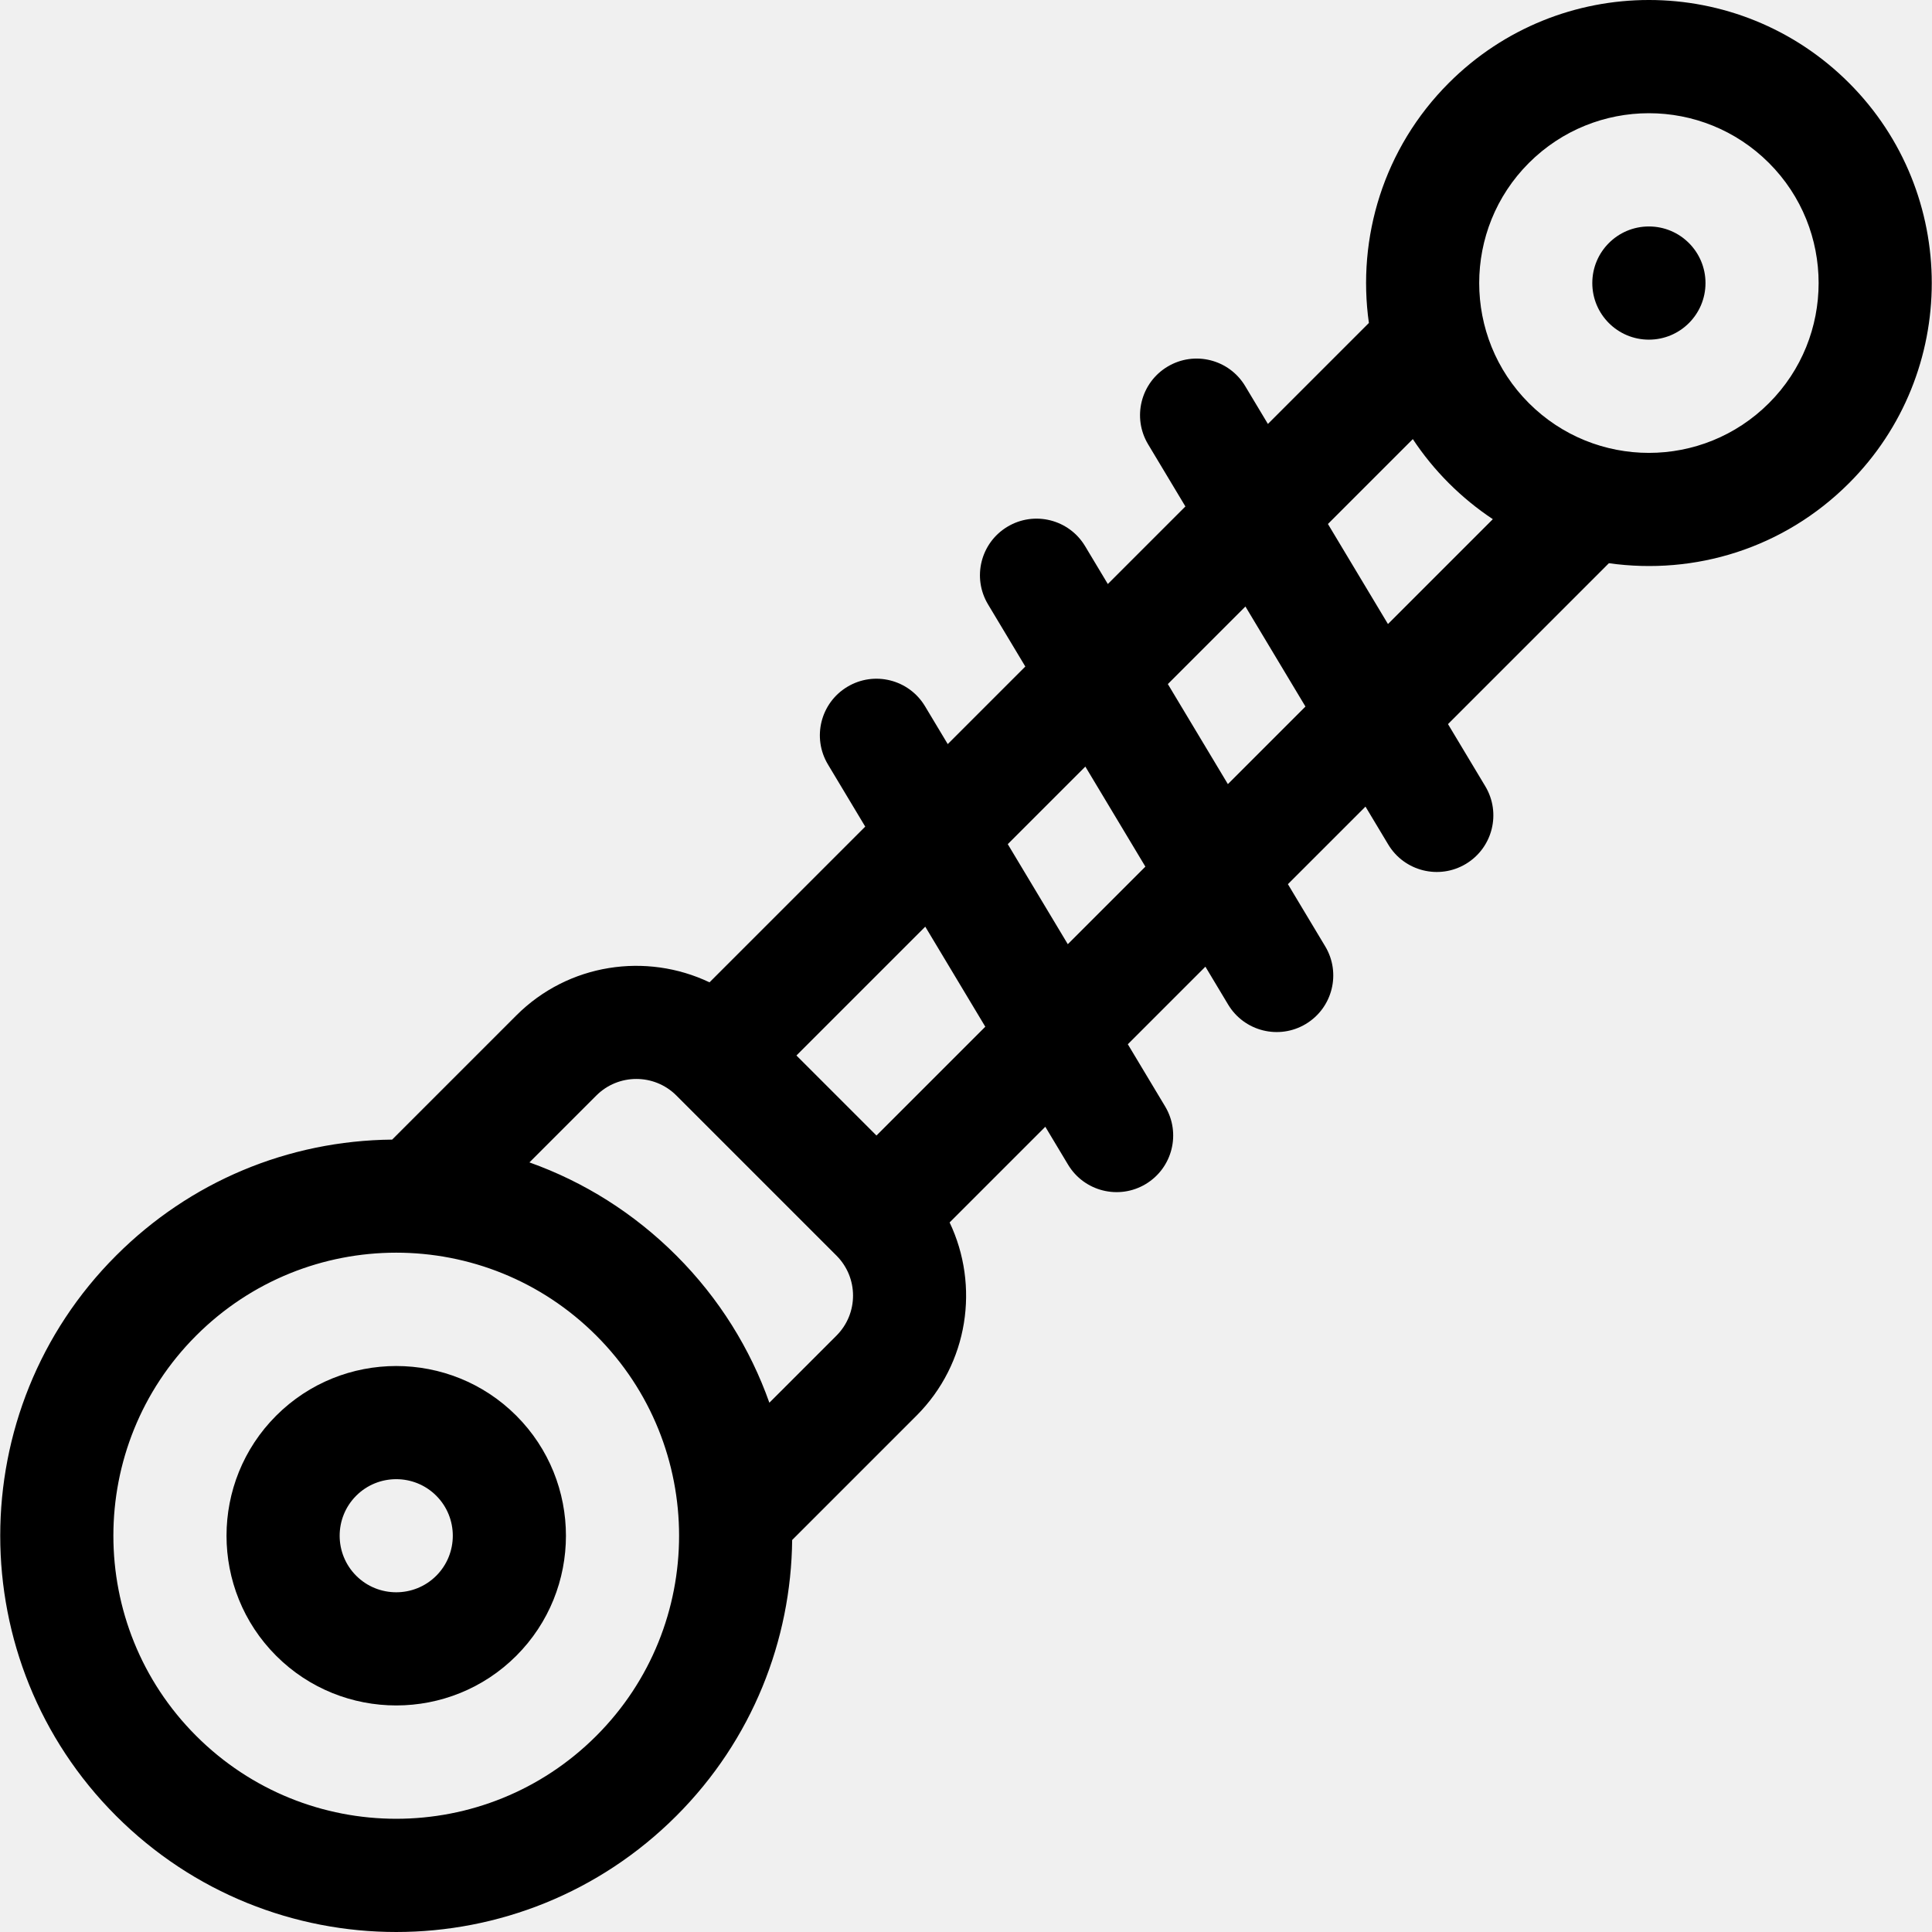
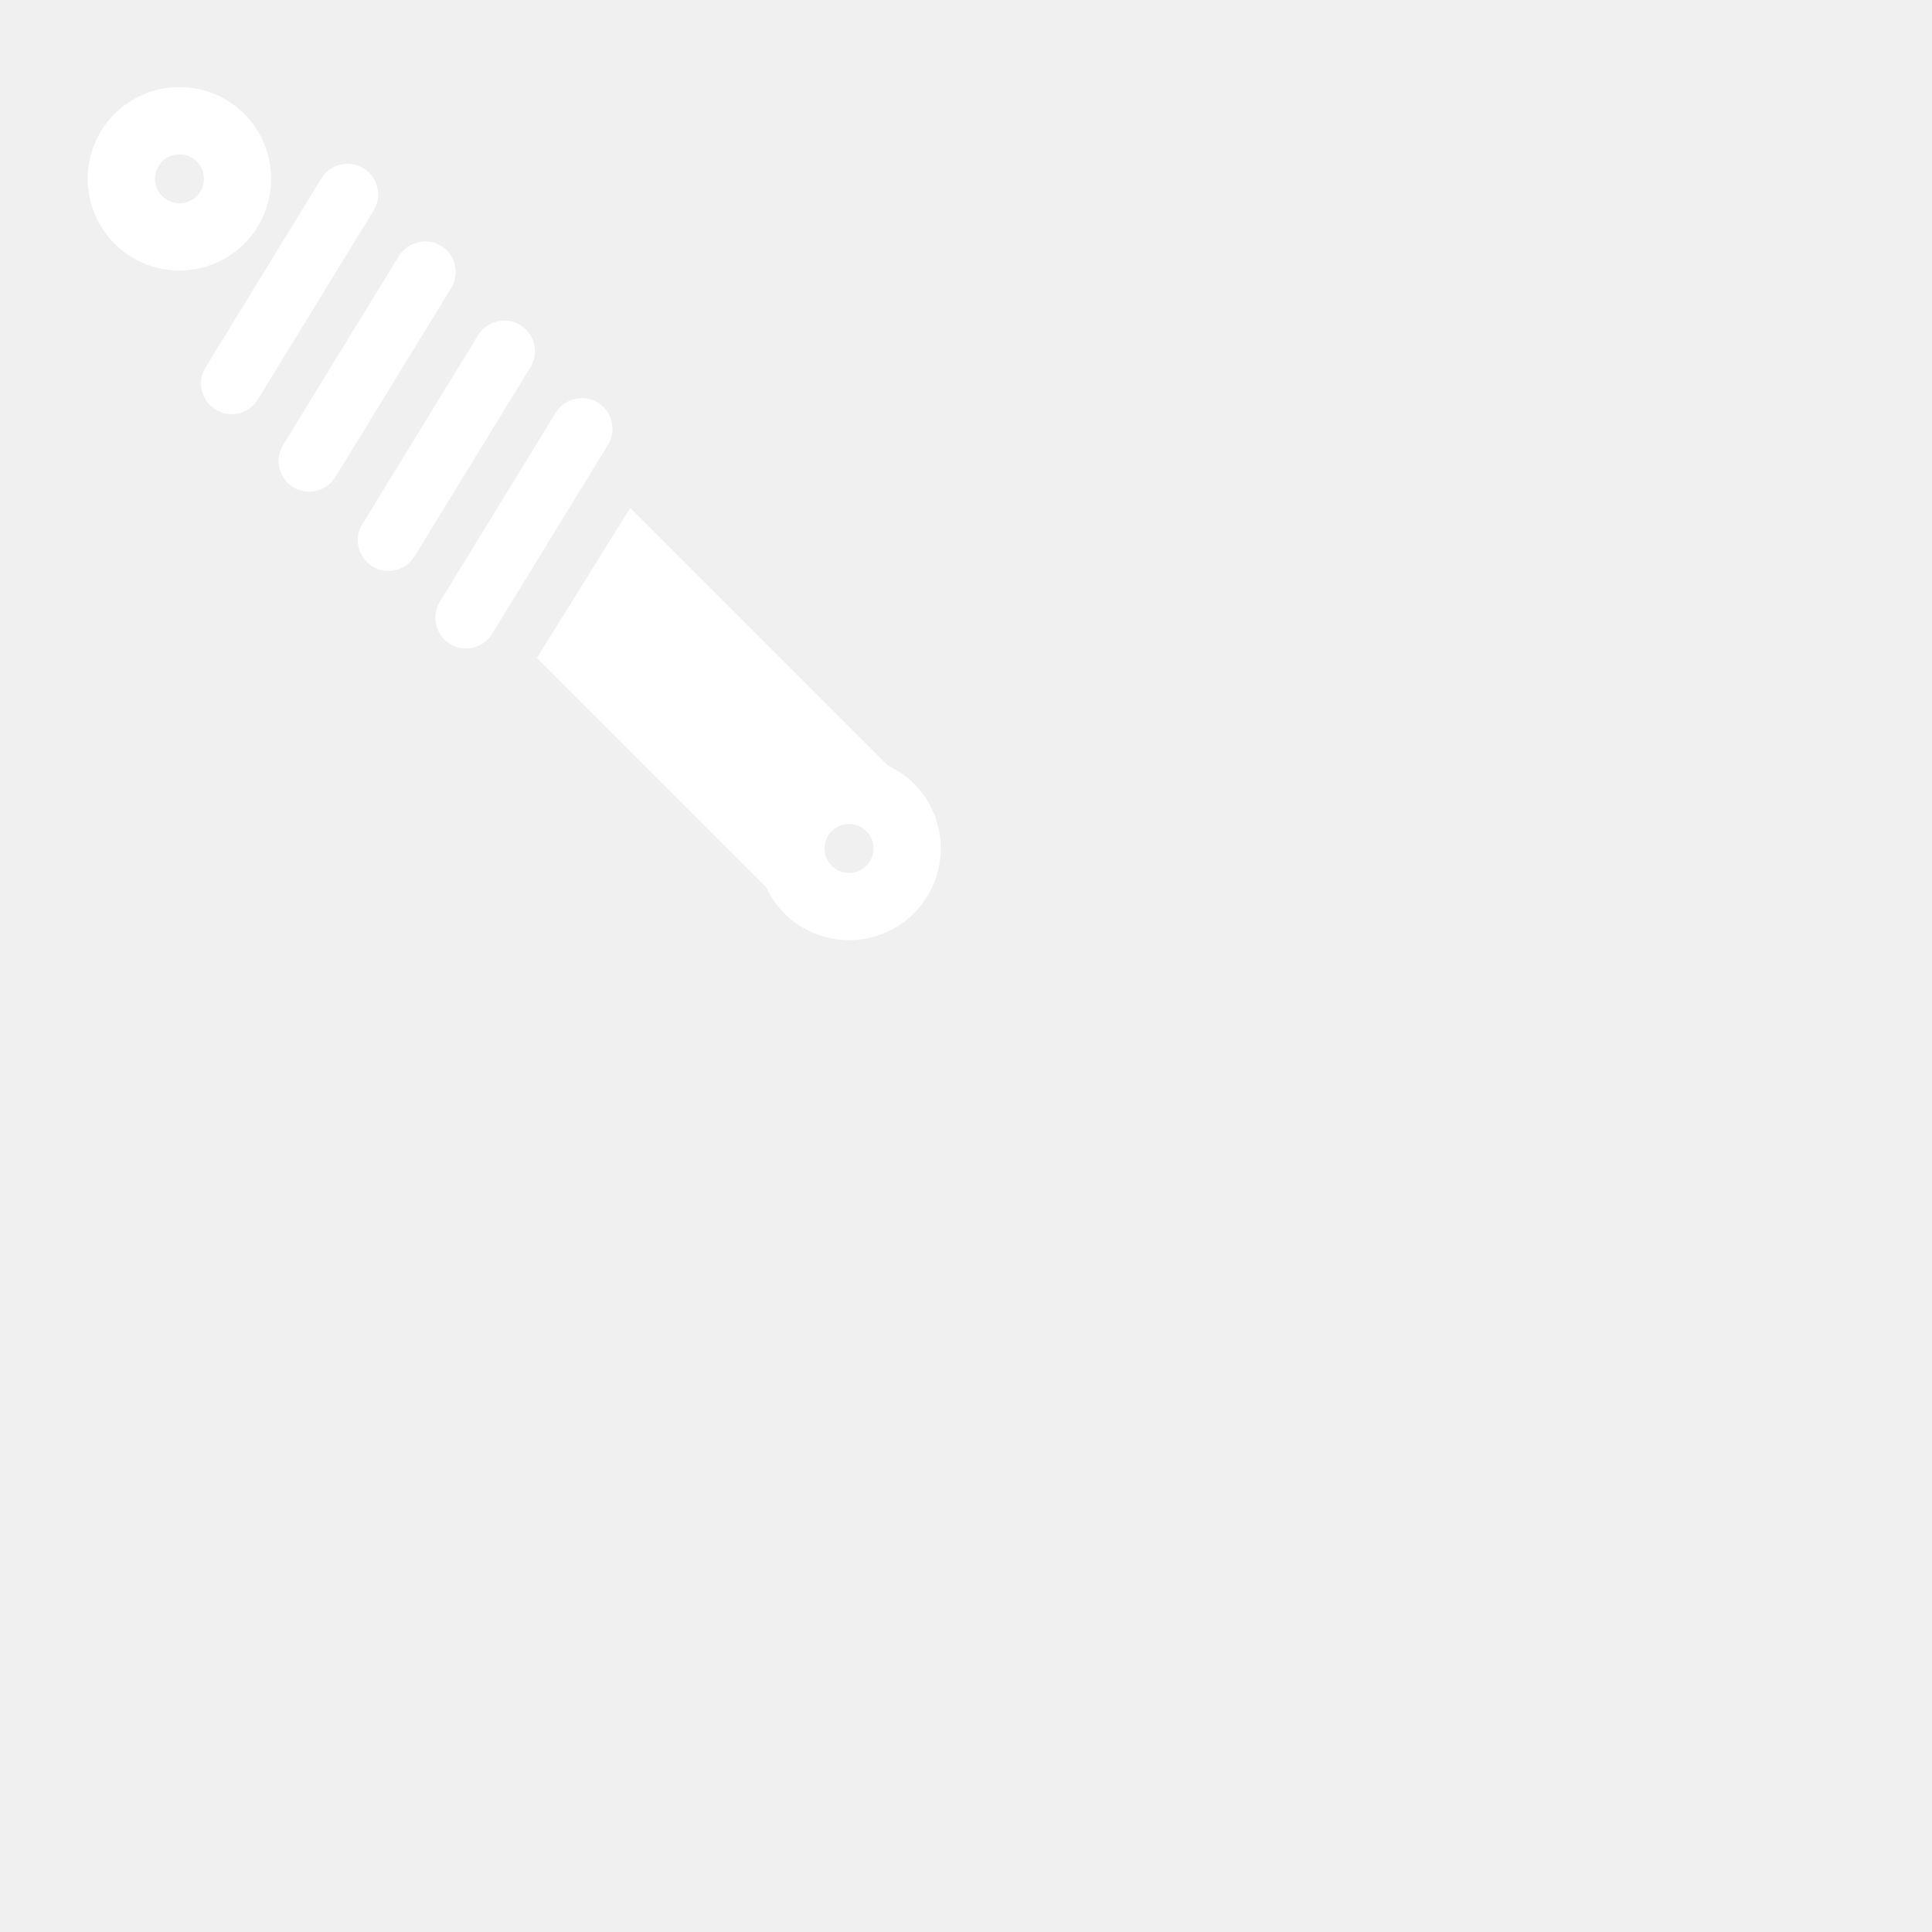
- <svg xmlns="http://www.w3.org/2000/svg" version="1.1" id="Capa_1" x="0px" y="0px" viewBox="0 0 511.999 511.999" style="enable-background:new 0 0 511.999 511.999;" xml:space="preserve">
-   <g>
-     <g>
-       <path d="M136.823,375.167c-17.544-17.545-46.09-17.545-63.635,0c-17.544,17.544-17.544,46.09,0,63.634    c17.543,17.544,46.09,17.545,63.635,0C154.366,421.257,154.366,392.71,136.823,375.167z M115.612,417.589    c-5.841,5.842-15.372,5.841-21.212,0c-5.849-5.849-5.849-15.364,0-21.211c5.842-5.842,15.371-5.842,21.211,0    C121.459,402.225,121.459,411.742,115.612,417.589z" />
-     </g>
-   </g>
-   <g>
-     <g>
-       <path d="M490.007,21.983c-29.309-29.309-76.746-29.312-106.056,0c-17.312,17.312-24.369,41.05-21.182,63.606l-26.761,26.761    l-6.026-10.042c-4.262-7.103-13.477-9.406-20.578-5.145c-7.103,4.262-9.406,13.475-5.145,20.578l9.883,16.473l-20.558,20.558    l-6.025-10.042c-4.262-7.103-13.477-9.406-20.578-5.145c-7.103,4.262-9.406,13.475-5.145,20.578l9.883,16.473l-20.558,20.558    l-6.026-10.042c-4.263-7.103-13.477-9.406-20.578-5.145c-7.103,4.262-9.406,13.475-5.145,20.578l9.883,16.473l-41.27,41.27    c-16.723-7.966-37.379-5.045-51.205,8.781l-32.895,32.896c-27.641,0.276-53.587,11.162-73.161,30.738    c-40.936,40.936-40.936,107.544,0,148.48c41.032,41.033,107.444,41.036,148.48,0c20.181-20.181,30.406-46.603,30.688-73.111    l32.945-32.945c13.827-13.826,16.748-34.482,8.781-51.205l25.361-25.361l6.026,10.042c4.264,7.105,13.479,9.405,20.578,5.145    c7.103-4.262,9.406-13.475,5.145-20.578l-9.883-16.473l20.558-20.558l6.026,10.042c4.264,7.105,13.479,9.405,20.578,5.145    c7.103-4.262,9.406-13.475,5.145-20.578l-9.883-16.473l20.558-20.558l6.026,10.042c4.264,7.105,13.479,9.405,20.578,5.145    c7.103-4.262,9.406-13.475,5.145-20.578l-9.883-16.473l42.638-42.638c22.781,3.207,46.312-3.889,63.637-21.214    C519.246,98.799,519.246,51.222,490.007,21.983z M158.034,460.012c-29.31,29.309-76.746,29.313-106.057,0    c-29.24-29.24-29.24-76.817,0-106.057c29.309-29.309,76.746-29.312,106.057,0C187.274,383.195,187.274,430.772,158.034,460.012z     M221.669,353.955l-17.779,17.779c-5.053-14.245-13.264-27.611-24.644-38.991c-11.189-11.189-24.46-19.54-38.939-24.695    l17.728-17.728c5.849-5.847,15.364-5.849,21.212,0l42.422,42.424C227.531,338.606,227.53,348.093,221.669,353.955z     M232.274,300.927l-21.211-21.211l34.142-34.142l15.909,26.514L232.274,300.927z M282.978,250.223l-15.909-26.515l20.558-20.558    l15.909,26.515L282.978,250.223z M325.4,207.799l-15.909-26.514l20.558-20.558l15.909,26.515L325.4,207.799z M367.824,165.377    l-15.909-26.515l22.496-22.496c2.73,4.127,5.908,8.041,9.539,11.673c3.604,3.604,7.513,6.79,11.664,9.547L367.824,165.377z     M468.796,106.828c-17.586,17.586-46.047,17.588-63.635,0c-17.544-17.544-17.544-46.09,0-63.635    c17.586-17.585,46.047-17.587,63.635,0C486.339,60.737,486.339,89.284,468.796,106.828z" />
-     </g>
-   </g>
-   <g>
-     <g>
-       <circle cx="436.974" cy="75.013" r="14.999" />
-     </g>
-   </g>
-   <g>
- </g>
-   <g>
- </g>
-   <g>
- </g>
-   <g>
- </g>
-   <g>
- </g>
-   <g>
- </g>
-   <g>
- </g>
-   <g>
- </g>
-   <g>
- </g>
-   <g>
- </g>
-   <g>
- </g>
-   <g>
- </g>
-   <g>
- </g>
-   <g>
- </g>
-   <g>
- </g>
+ <svg xmlns="http://www.w3.org/2000/svg" version="1.0" x="10px" y="10px" viewBox="0 0 190 190" enable-background="new 0 0 100 100" xml:space="preserve" fill="#fff">
+   <path d="M24.025,11.205c-3.518-3.518-9.242-3.518-12.76,0s-3.517,9.241,0.001,12.759  s9.242,3.518,12.759,0.001C27.543,20.447,27.543,14.722,24.025,11.205z   M19.348,19.287c-0.939,0.939-2.466,0.938-3.405-0.001  c-0.939-0.939-0.939-2.466-0.001-3.405c0.939-0.939,2.467-0.939,3.406,0  C20.287,16.82,20.287,18.349,19.348,19.287z" />
+   <path d="M35.751,16.551c-1.414-0.866-3.28-0.418-4.147,0.996l-11.391,18.592  c-0.866,1.414-0.418,3.28,0.996,4.147c1.414,0.866,3.28,0.418,4.147-0.996  L36.746,20.698C37.613,19.284,37.165,17.417,35.751,16.551z" />
+   <path d="M43.377,24.178c-1.414-0.866-3.28-0.418-4.147,0.996l-11.391,18.592  c-0.866,1.414-0.418,3.28,0.996,4.147c1.414,0.866,3.28,0.418,4.147-0.996  l11.391-18.592C45.24,26.91,44.792,25.044,43.377,24.178z" />
+   <path d="M51.168,31.969l-0-0c-1.414-0.866-3.28-0.418-4.147,0.996  l-11.391,18.592c-0.866,1.414-0.418,3.28,0.996,4.147  c1.414,0.866,3.28,0.418,4.147-0.996l11.391-18.592  C53.031,34.701,52.582,32.835,51.168,31.969z" />
+   <path d="M58.795,39.596c-1.414-0.866-3.28-0.418-4.147,0.996l-11.391,18.592  c-0.867,1.414-0.418,3.28,0.996,4.147c1.414,0.866,3.28,0.418,4.147-0.996  l11.391-18.592C60.658,42.328,60.209,40.462,58.795,39.596z" />
+   <path d="M89.879,77.059c-0.753-0.753-1.62-1.311-2.533-1.742l0.002-0.003  L61.981,49.946l-9.185,14.762l22.58,22.58l0.002-0.002  c0.431,0.912,0.989,1.779,1.742,2.533c3.518,3.518,9.241,3.518,12.759,0.001  S93.397,80.576,89.879,77.059z M85.202,85.142  c-0.939,0.939-2.466,0.938-3.405-0.001c-0.939-0.939-0.939-2.466-0.001-3.405  c0.939-0.939,2.467-0.939,3.406,0C86.141,82.674,86.141,84.203,85.202,85.142z" />
</svg>
